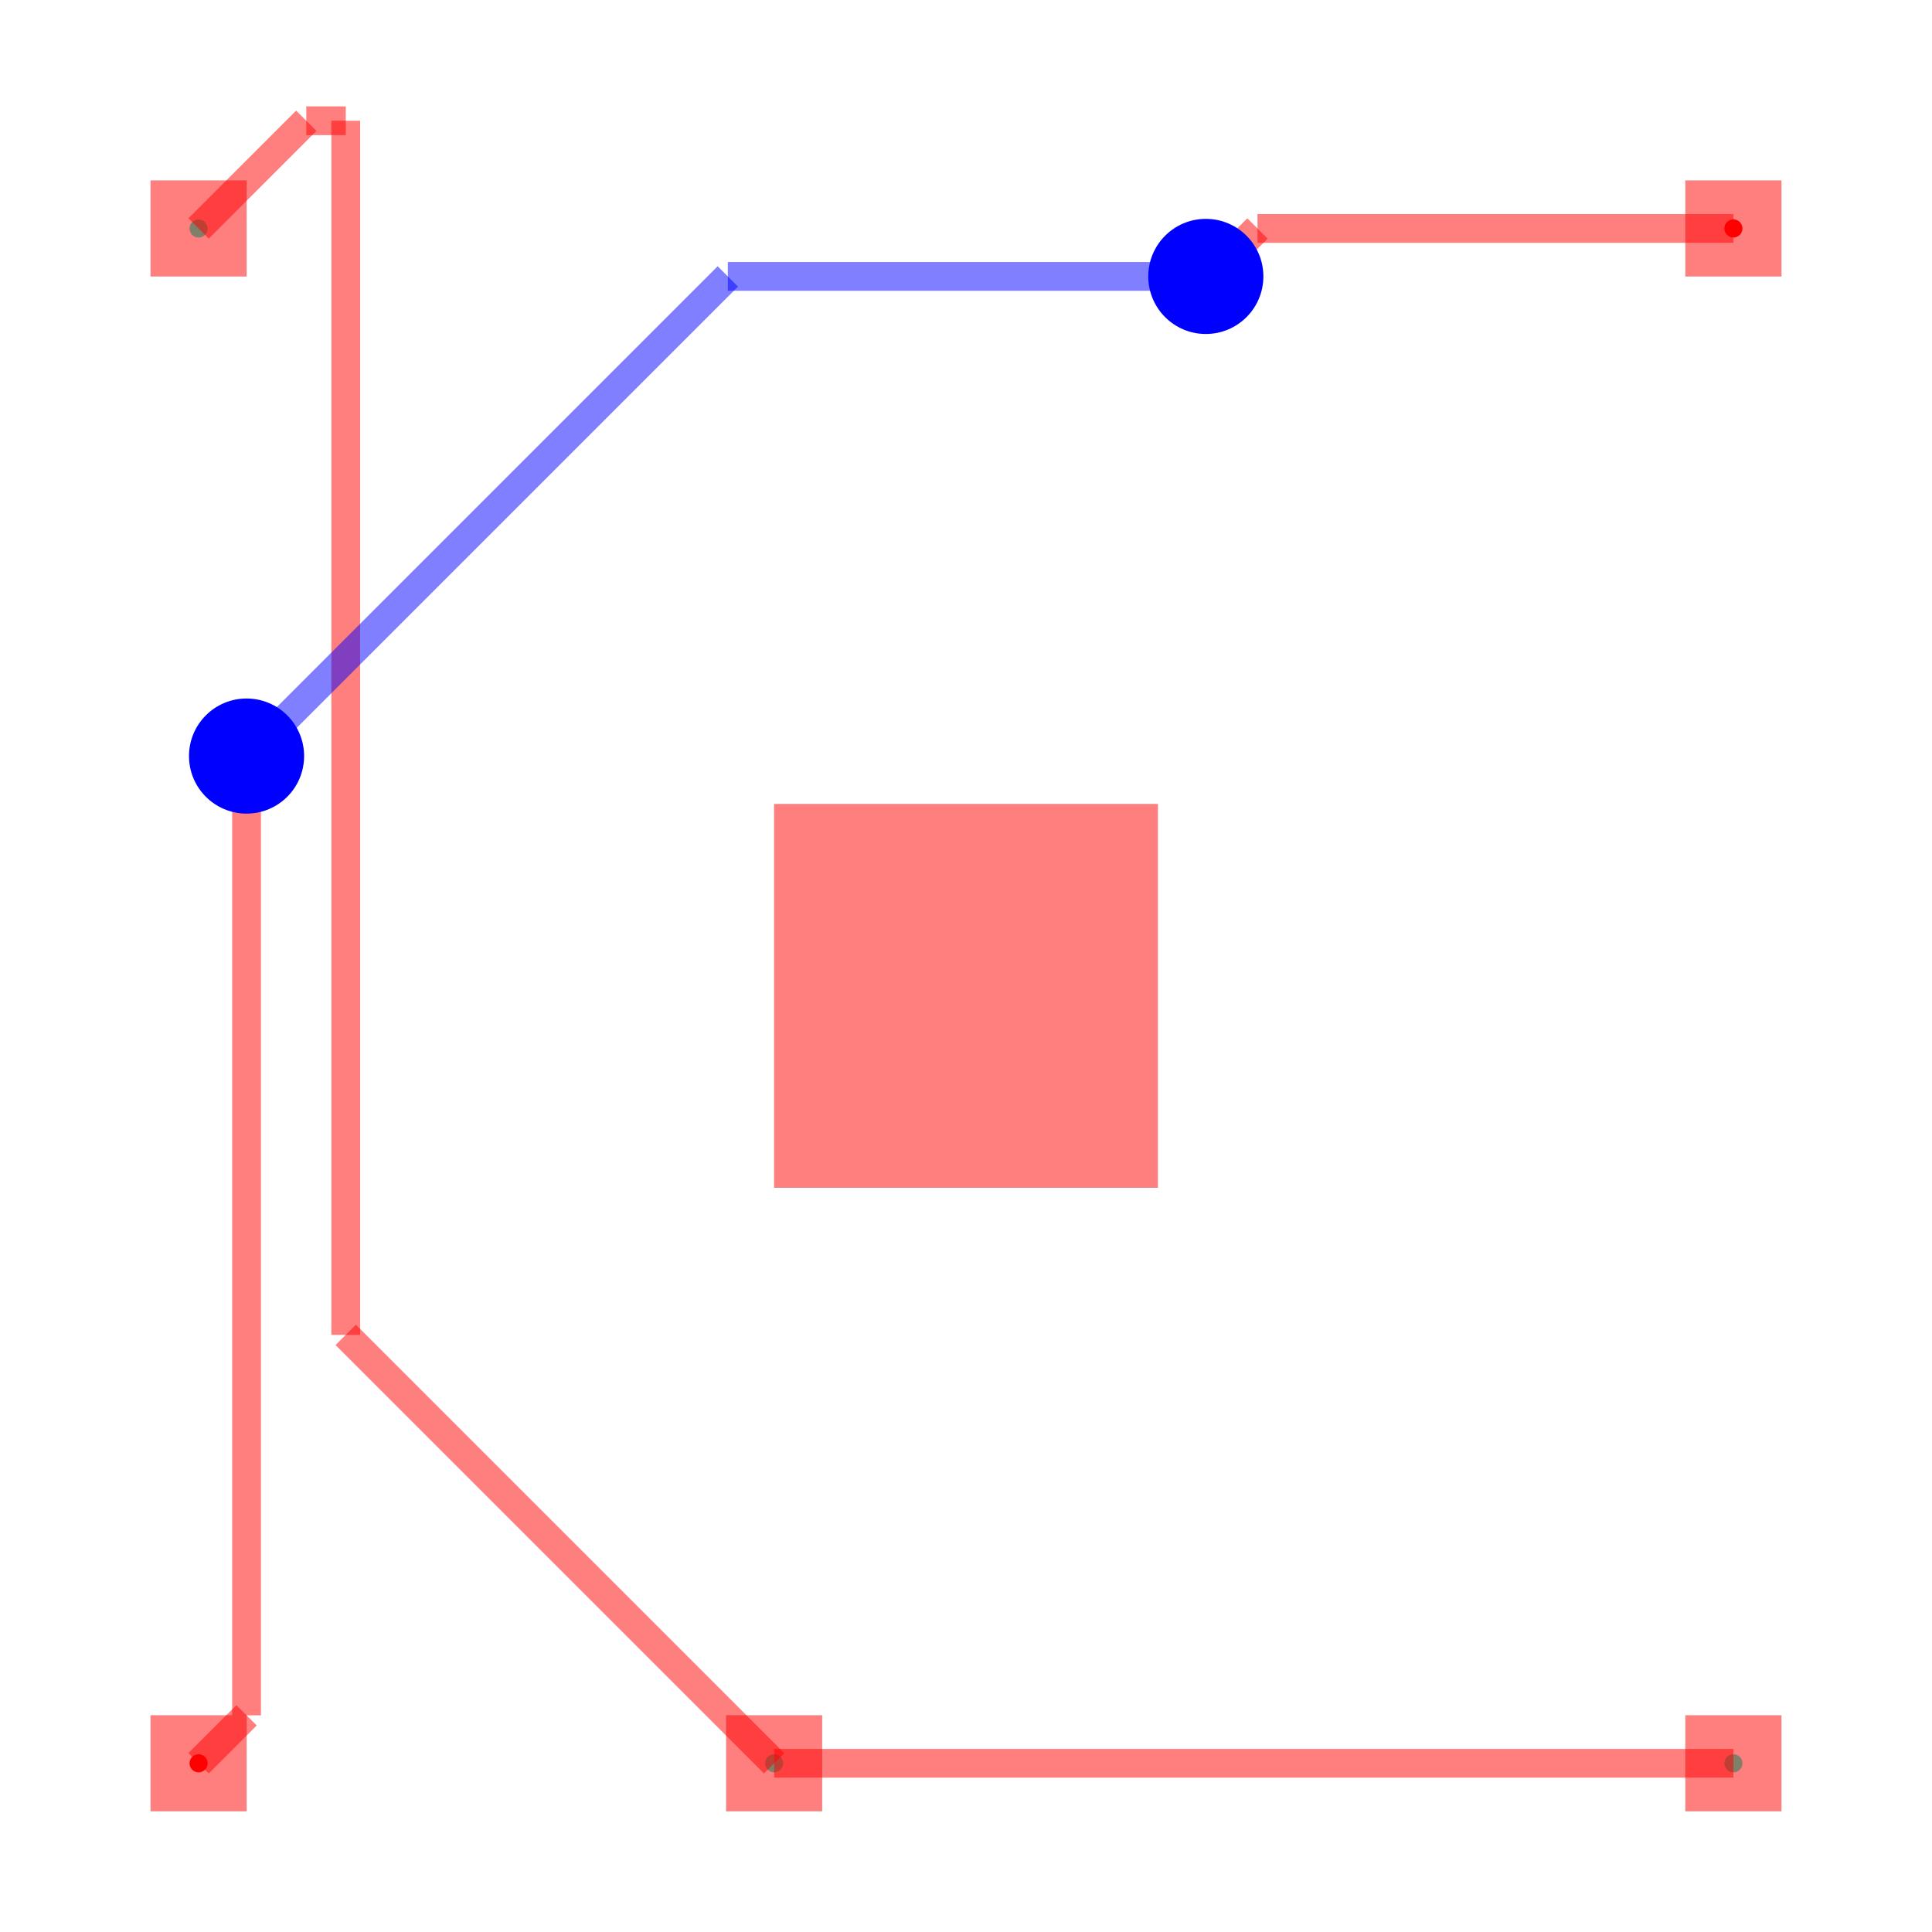
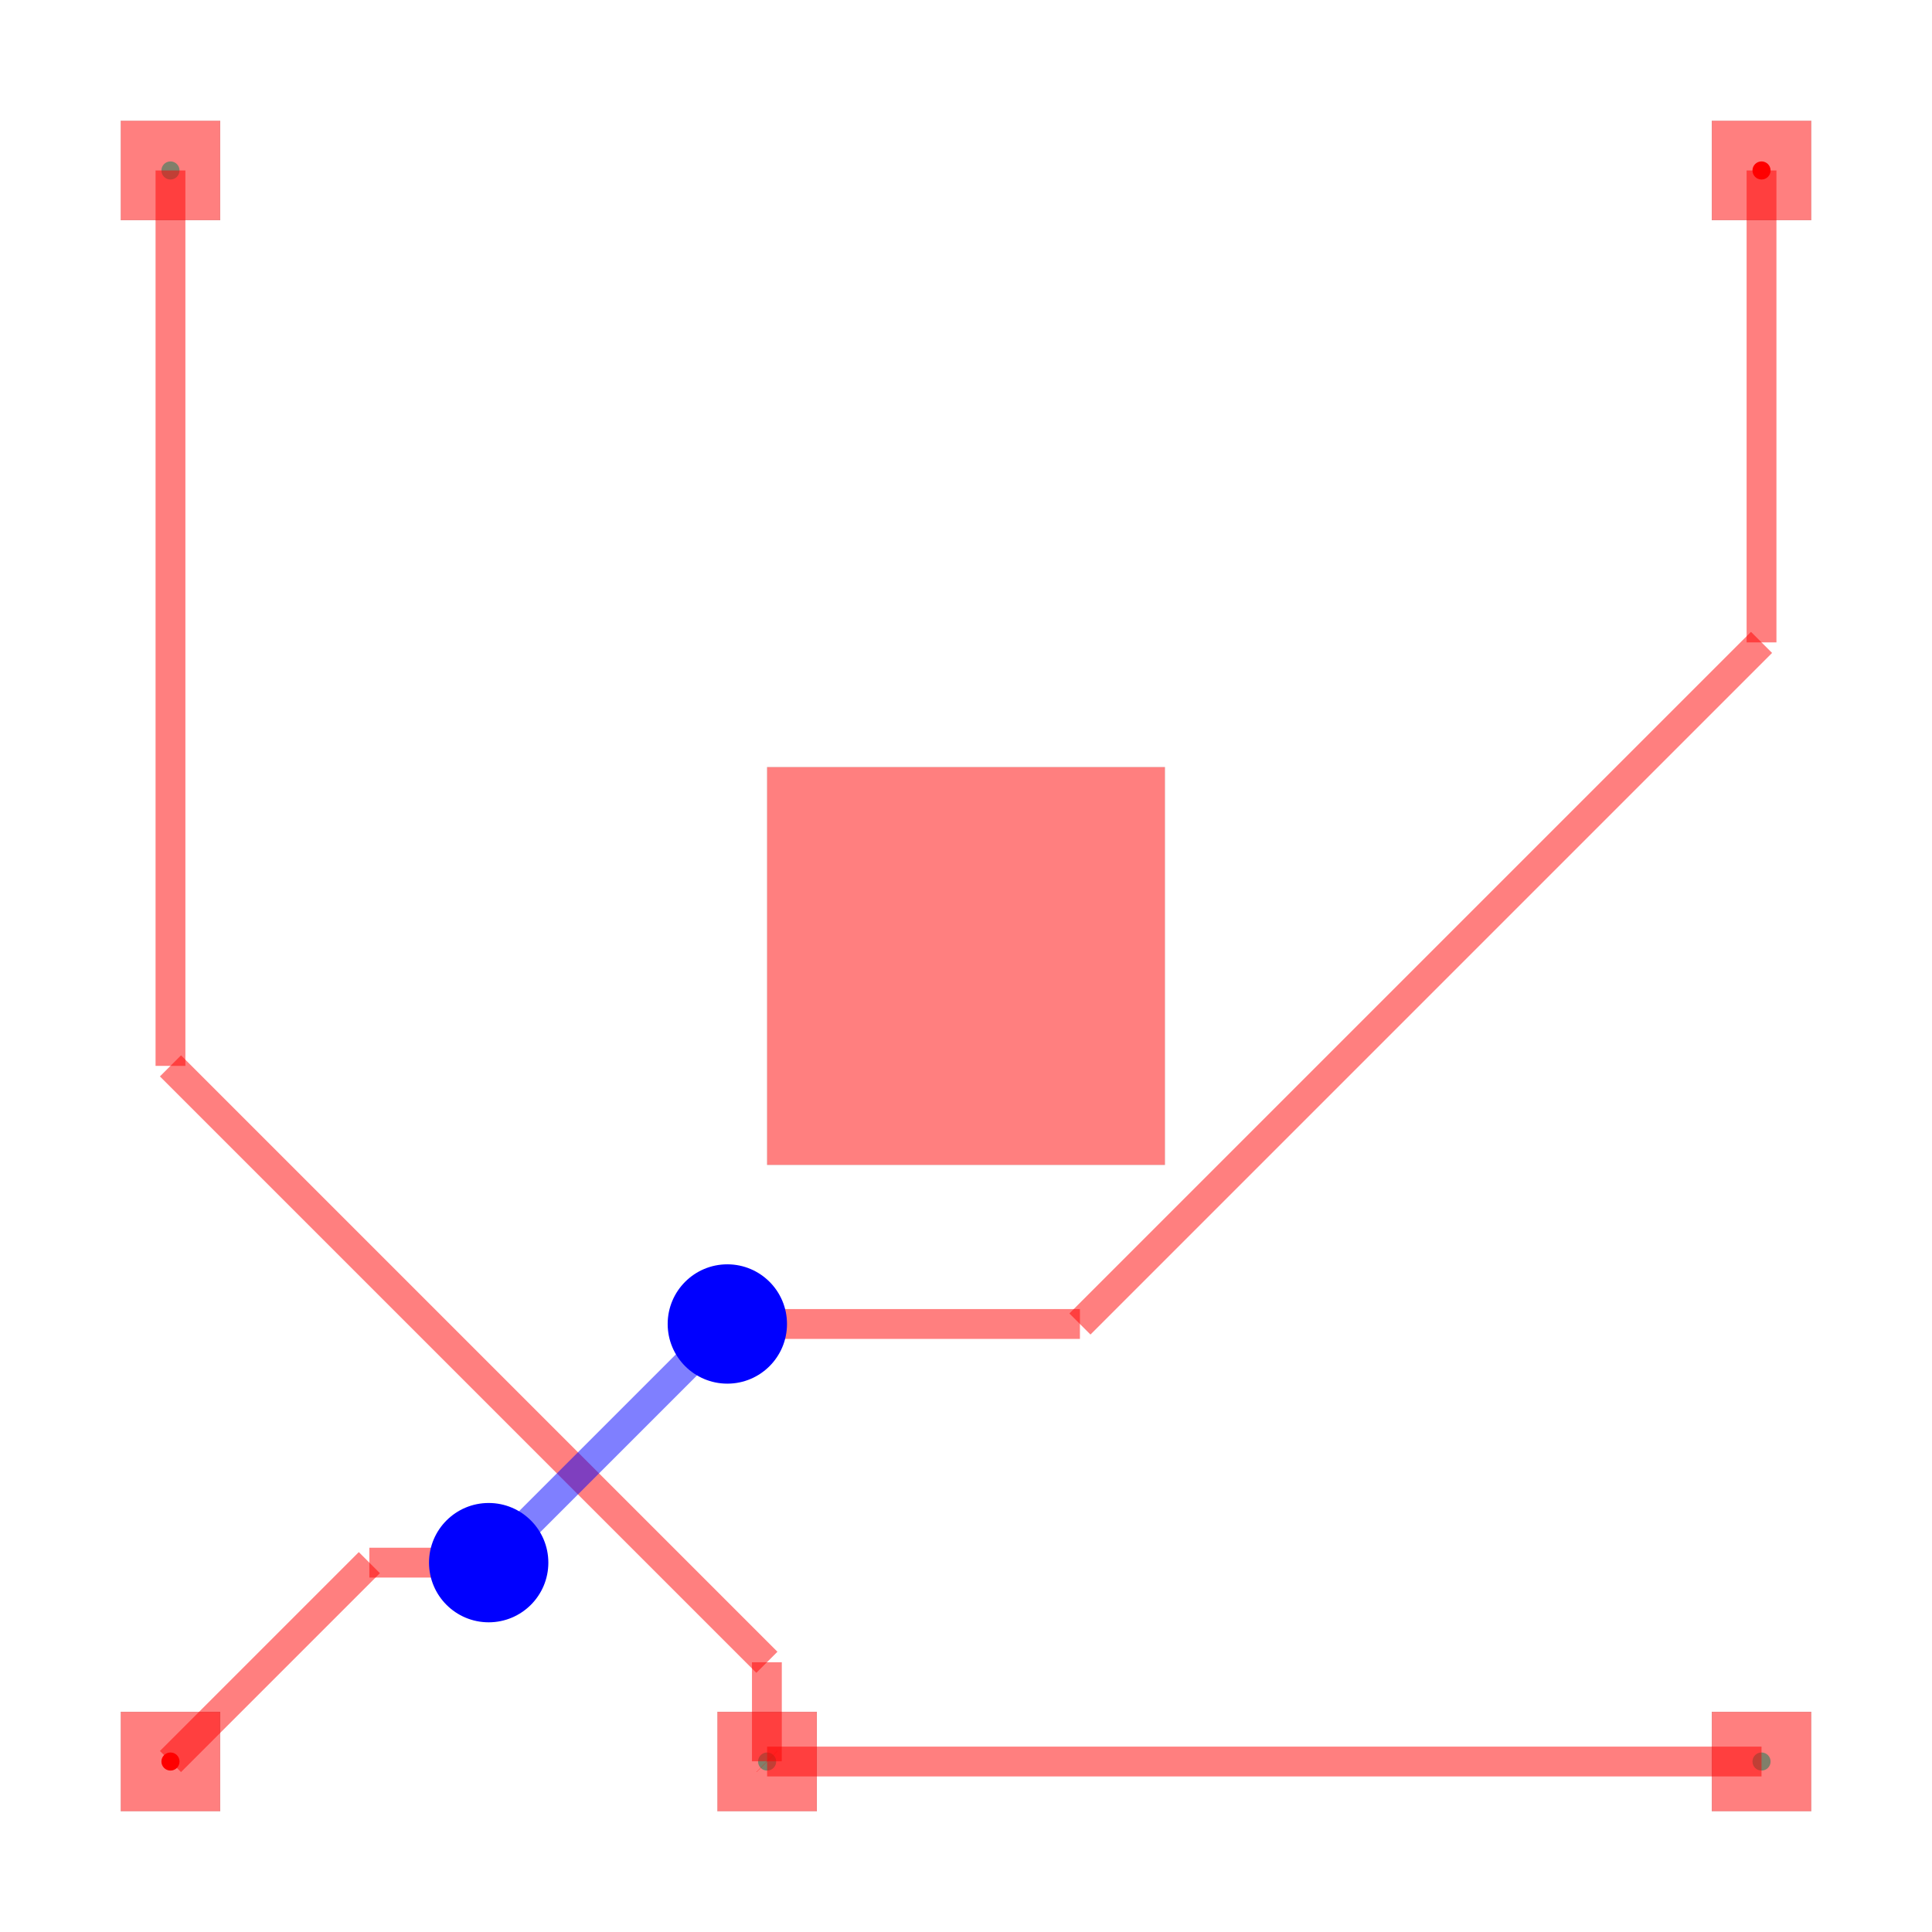
<svg xmlns="http://www.w3.org/2000/svg" width="640" height="640" viewBox="0 0 640 640">
  <rect width="100%" height="100%" fill="white" />
  <g>
-     <circle data-type="point" data-label="connection1 (top)" data-x="1" data-y="1" cx="65.785" cy="584.112" r="3" fill="hsl(0, 100%, 50%)" />
+     <circle data-type="point" data-label="connection1 (top)" data-x="1" data-y="1" cx="56.471" cy="583.529" r="3" fill="hsl(0, 100%, 50%)" />
  </g>
  <g>
-     <circle data-type="point" data-label="connection1 (top)" data-x="9" data-y="9" cx="574.215" cy="75.681" r="3" fill="hsl(0, 100%, 50%)" />
+     <circle data-type="point" data-label="connection1 (top)" data-x="9" data-y="9" cx="583.529" cy="56.471" r="3" fill="hsl(0, 100%, 50%)" />
  </g>
  <g>
-     <circle data-type="point" data-label="connection2 (top)" data-x="1" data-y="9" cx="65.785" cy="75.681" r="3" fill="hsl(170, 100%, 50%)" />
+     <circle data-type="point" data-label="connection2 (top)" data-x="1" data-y="9" cx="56.471" cy="56.471" r="3" fill="hsl(170, 100%, 50%)" />
  </g>
  <g>
-     <circle data-type="point" data-label="connection2 (top)" data-x="4" data-y="1" cx="256.446" cy="584.112" r="3" fill="hsl(170, 100%, 50%)" />
+     <circle data-type="point" data-label="connection2 (top)" data-x="4" data-y="1" cx="254.118" cy="583.529" r="3" fill="hsl(170, 100%, 50%)" />
  </g>
  <g>
-     <circle data-type="point" data-label="connection2 (top)" data-x="9" data-y="1" cx="574.215" cy="584.112" r="3" fill="hsl(170, 100%, 50%)" />
+     <circle data-type="point" data-label="connection2 (top)" data-x="9" data-y="1" cx="583.529" cy="583.529" r="3" fill="hsl(170, 100%, 50%)" />
  </g>
  <g>
-     <polyline data-points="9,1 4,1" data-type="line" data-label="" points="574.215,584.112 256.446,584.112" fill="none" stroke="rgba(255,0,0,0.5)" stroke-width="9.533" />
+     <polyline data-points="9,1 4,1" data-type="line" data-label="" points="583.529,583.529 254.118,583.529" fill="none" stroke="rgba(255,0,0,0.5)" stroke-width="9.882" />
  </g>
  <g>
-     <polyline data-points="4,1 4,1" data-type="line" data-label="" points="256.446,584.112 256.446,584.112" fill="none" stroke="rgba(255,0,0,0.5)" stroke-width="9.533" />
+     <polyline data-points="4,1 4,1" data-type="line" data-label="" points="254.118,583.529 254.118,583.529" fill="none" stroke="rgba(255,0,0,0.5)" stroke-width="9.882" />
  </g>
  <g>
-     <polyline data-points="4,1 1.7670402124829834,3.2329597875170166" data-type="line" data-label="" points="256.446,584.112 114.533,442.198" fill="none" stroke="rgba(255,0,0,0.5)" stroke-width="9.533" />
+     <polyline data-points="1,9 1,4.4978502277904315" data-type="line" data-label="" points="56.471,56.471 56.471,353.083" fill="none" stroke="rgba(255,0,0,0.5)" stroke-width="9.882" />
  </g>
  <g>
-     <polyline data-points="1.7670402124829834,3.2329597875170166 1.7670402124829834,9.56142297735215" data-type="line" data-label="" points="114.533,442.198 114.533,40" fill="none" stroke="rgba(255,0,0,0.5)" stroke-width="9.533" />
+     <polyline data-points="1,4.4978502277904315 3.9988334623787565,1.4990167654116755" data-type="line" data-label="" points="56.471,353.083 254.041,550.653" fill="none" stroke="rgba(255,0,0,0.5)" stroke-width="9.882" />
  </g>
  <g>
-     <polyline data-points="1.7670402124829834,9.56142297735215 1.5614229773521497,9.56142297735215" data-type="line" data-label="" points="114.533,40 101.465,40" fill="none" stroke="rgba(255,0,0,0.5)" stroke-width="9.533" />
+     <polyline data-points="3.9988334623787565,1.4990167654116755 3.9988334623787565,1.0011665376212435" data-type="line" data-label="" points="254.041,550.653 254.041,583.453" fill="none" stroke="rgba(255,0,0,0.5)" stroke-width="9.882" />
  </g>
  <g>
-     <polyline data-points="1.5614229773521497,9.56142297735215 1,9" data-type="line" data-label="" points="101.465,40 65.785,75.681" fill="none" stroke="rgba(255,0,0,0.5)" stroke-width="9.533" />
+     <polyline data-points="3.9988334623787565,1.0011665376212435 4,1" data-type="line" data-label="" points="254.041,583.453 254.118,583.529" fill="none" stroke="rgba(255,0,0,0.5)" stroke-width="9.882" />
  </g>
  <g>
-     <polyline data-points="9,9 6.51938260289458,9" data-type="line" data-label="" points="574.215,75.681 416.563,75.681" fill="none" stroke="rgba(255,0,0,0.5)" stroke-width="9.533" />
+     <polyline data-points="9,9 9,6.627154395771003" data-type="line" data-label="" points="583.529,56.471 583.529,212.799" fill="none" stroke="rgba(255,0,0,0.5)" stroke-width="9.882" />
  </g>
  <g>
-     <polyline data-points="6.51938260289458,9 6.327530411578317,8.808147808683737" data-type="line" data-label="" points="416.563,75.681 404.37,87.874" fill="none" stroke="rgba(255,0,0,0.5)" stroke-width="9.533" />
+     <polyline data-points="9,6.627154395771003 5.572845604228997,3.1999999999999997" data-type="line" data-label="" points="583.529,212.799 357.74,438.588" fill="none" stroke="rgba(255,0,0,0.5)" stroke-width="9.882" />
  </g>
  <g>
-     <polyline data-points="6.327530411578317,8.808147808683737 6.25,8.75" data-type="line" data-label="" points="404.37,87.874 399.442,91.569" fill="none" stroke="rgba(255,0,0,0.5)" stroke-width="9.533" />
+     <polyline data-points="5.572845604228997,3.1999999999999997 3.8236207549580135,3.1999999999999997" data-type="line" data-label="" points="357.74,438.588 242.497,438.588" fill="none" stroke="rgba(255,0,0,0.5)" stroke-width="9.882" />
  </g>
  <g>
-     <polyline data-points="6.25,8.75 3.758596759022764,8.75" data-type="line" data-label="" points="399.442,91.569 241.104,91.569" fill="none" stroke="rgba(0,0,255,0.5)" stroke-width="9.533" />
+     <polyline data-points="3.8236207549580135,3.1999999999999997 3.8236207549580135,3.1999999999999997" data-type="line" data-label="" points="242.497,438.588 242.497,438.588" fill="none" stroke="rgba(255,0,0,0.5)" stroke-width="9.882" />
  </g>
  <g>
-     <polyline data-points="3.758596759022764,8.75 1.2671935180455285,6.2585967590227645" data-type="line" data-label="" points="241.104,91.569 82.766,249.907" fill="none" stroke="rgba(0,0,255,0.5)" stroke-width="9.533" />
+     <polyline data-points="3.8236207549580135,3.1999999999999997 3.7999999999999994,3.1999999999999997" data-type="line" data-label="" points="242.497,438.588 240.941,438.588" fill="none" stroke="rgba(255,0,0,0.5)" stroke-width="9.882" />
  </g>
  <g>
-     <polyline data-points="1.2671935180455285,6.2585967590227645 1.25,6.25" data-type="line" data-label="" points="82.766,249.907 81.673,250.454" fill="none" stroke="rgba(0,0,255,0.5)" stroke-width="9.533" />
+     <polyline data-points="3.7999999999999994,3.1999999999999997 3.7999999999999994,3.1999999999999997" data-type="line" data-label="" points="240.941,438.588 240.941,438.588" fill="none" stroke="rgba(0,0,255,0.5)" stroke-width="9.882" />
  </g>
  <g>
-     <polyline data-points="1.25,6.25 1.25,1.25" data-type="line" data-label="" points="81.673,250.454 81.673,568.223" fill="none" stroke="rgba(255,0,0,0.5)" stroke-width="9.533" />
+     <polyline data-points="3.7999999999999994,3.1999999999999997 2.7402671727498613,2.1402671727498617" data-type="line" data-label="" points="240.941,438.588 171.123,508.406" fill="none" stroke="rgba(0,0,255,0.5)" stroke-width="9.882" />
  </g>
  <g>
-     <polyline data-points="1.25,1.25 1,1" data-type="line" data-label="" points="81.673,568.223 65.785,584.112" fill="none" stroke="rgba(255,0,0,0.5)" stroke-width="9.533" />
+     <polyline data-points="2.7402671727498613,2.1402671727498617 2.5999999999999996,2" data-type="line" data-label="" points="171.123,508.406 161.882,517.647" fill="none" stroke="rgba(0,0,255,0.5)" stroke-width="9.882" />
  </g>
  <g>
-     <rect data-type="rect" data-label="" data-x="5" data-y="5" x="256.446" y="266.342" width="127.108" height="127.108" fill="rgba(255,0,0,0.5)" stroke="black" stroke-width="0.016" />
+     <polyline data-points="2.5999999999999996,2 2,2" data-type="line" data-label="" points="161.882,517.647 122.353,517.647" fill="none" stroke="rgba(255,0,0,0.5)" stroke-width="9.882" />
  </g>
  <g>
-     <rect data-type="rect" data-label="" data-x="1" data-y="1" x="49.896" y="568.223" width="31.777" height="31.777" fill="rgba(255,0,0,0.5)" stroke="black" stroke-width="0.016" />
+     <polyline data-points="2,2 1,1" data-type="line" data-label="" points="122.353,517.647 56.471,583.529" fill="none" stroke="rgba(255,0,0,0.5)" stroke-width="9.882" />
  </g>
  <g>
-     <rect data-type="rect" data-label="" data-x="9" data-y="9" x="558.327" y="59.792" width="31.777" height="31.777" fill="rgba(255,0,0,0.5)" stroke="black" stroke-width="0.016" />
+     <rect data-type="rect" data-label="" data-x="5" data-y="5" x="254.118" y="254.118" width="131.765" height="131.765" fill="rgba(255,0,0,0.5)" stroke="black" stroke-width="0.015" />
  </g>
  <g>
-     <rect data-type="rect" data-label="" data-x="1" data-y="9" x="49.896" y="59.792" width="31.777" height="31.777" fill="rgba(255,0,0,0.5)" stroke="black" stroke-width="0.016" />
+     <rect data-type="rect" data-label="" data-x="1" data-y="1" x="40" y="567.059" width="32.941" height="32.941" fill="rgba(255,0,0,0.5)" stroke="black" stroke-width="0.015" />
  </g>
  <g>
-     <rect data-type="rect" data-label="" data-x="9" data-y="1" x="558.327" y="568.223" width="31.777" height="31.777" fill="rgba(255,0,0,0.5)" stroke="black" stroke-width="0.016" />
+     <rect data-type="rect" data-label="" data-x="9" data-y="9" x="567.059" y="40" width="32.941" height="32.941" fill="rgba(255,0,0,0.5)" stroke="black" stroke-width="0.015" />
  </g>
  <g>
-     <rect data-type="rect" data-label="" data-x="4" data-y="1" x="240.558" y="568.223" width="31.777" height="31.777" fill="rgba(255,0,0,0.5)" stroke="black" stroke-width="0.016" />
+     <rect data-type="rect" data-label="" data-x="1" data-y="9" x="40" y="40" width="32.941" height="32.941" fill="rgba(255,0,0,0.5)" stroke="black" stroke-width="0.015" />
  </g>
-   <circle data-type="circle" data-label="" data-x="6.25" data-y="8.75" cx="399.442" cy="91.569" r="19.066" fill="blue" stroke="none" stroke-width="0.016" />
-   <circle data-type="circle" data-label="" data-x="1.25" data-y="6.25" cx="81.673" cy="250.454" r="19.066" fill="blue" stroke="none" stroke-width="0.016" />
+   <g>
+     <rect data-type="rect" data-label="" data-x="9" data-y="1" x="567.059" y="567.059" width="32.941" height="32.941" fill="rgba(255,0,0,0.5)" stroke="black" stroke-width="0.015" />
+   </g>
+   <g>
+     <rect data-type="rect" data-label="" data-x="4" data-y="1" x="237.647" y="567.059" width="32.941" height="32.941" fill="rgba(255,0,0,0.5)" stroke="black" stroke-width="0.015" />
+   </g>
+   <circle data-type="circle" data-label="" data-x="3.7999999999999994" data-y="3.1999999999999997" cx="240.941" cy="438.588" r="19.765" fill="blue" stroke="none" stroke-width="0.015" />
+   <circle data-type="circle" data-label="" data-x="2.5999999999999996" data-y="2" cx="161.882" cy="517.647" r="19.765" fill="blue" stroke="none" stroke-width="0.015" />
  <g id="crosshair" style="display: none">
    <line id="crosshair-h" y1="0" y2="640" stroke="#666" stroke-width="0.5" />
    <line id="crosshair-v" x1="0" x2="640" stroke="#666" stroke-width="0.5" />
    <text id="coordinates" font-family="monospace" font-size="12" fill="#666" />
  </g>
</svg>
